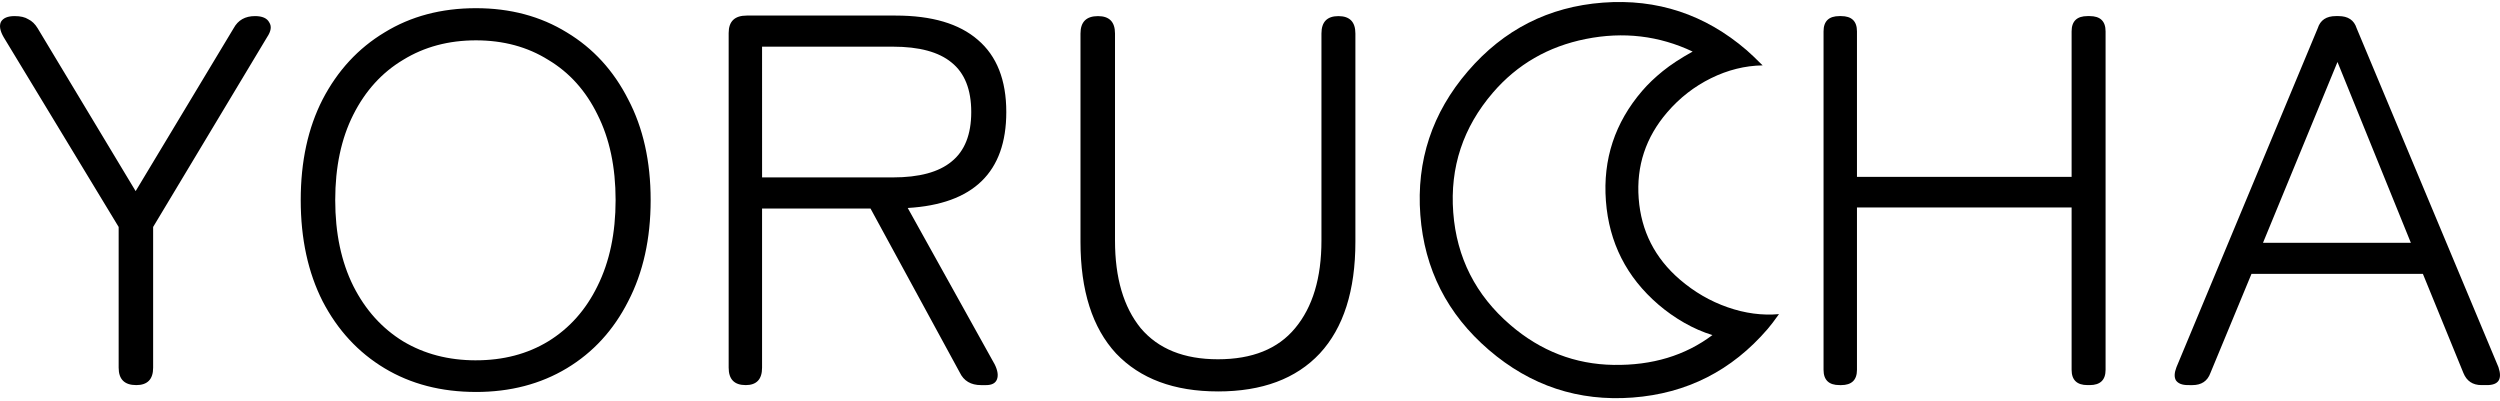
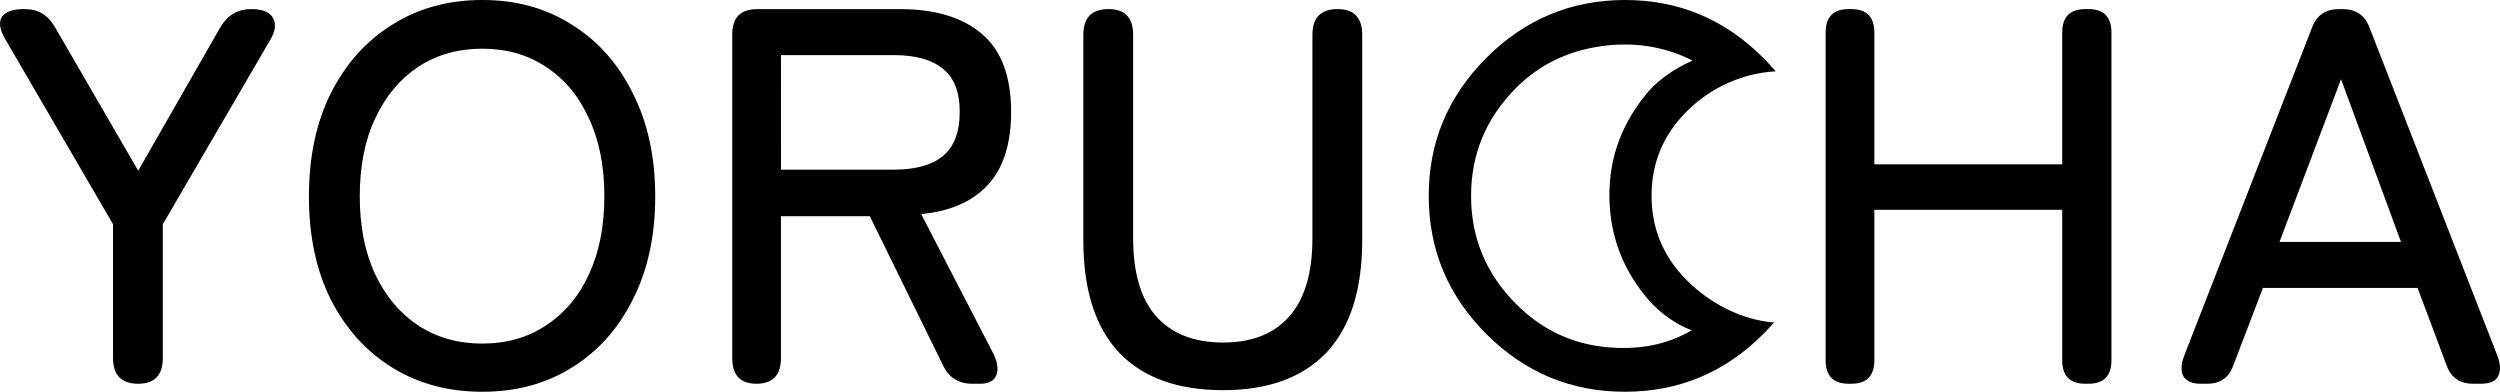
- <svg xmlns="http://www.w3.org/2000/svg" width="182.619" height="29.231" viewBox="1 20.8 136.899 21.913">
+ <svg xmlns="http://www.w3.org/2000/svg" viewBox="1 20.8 140.071 21.95">
  <g>
-     <path d="M12.485 8.255q-.96 0-.96-.99V-.74L5.228-11.535q-.3-.54-.15-.87.18-.33.75-.33.48 0 .75.18.3.15.51.51l5.367 9.266 5.367-9.266q.36-.69 1.17-.69.6 0 .78.36.21.33-.12.84L13.413-.74v8.006q0 .99-.93.99zm18.605.39q-2.848 0-5.007-1.35-2.159-1.349-3.388-3.807-1.2-2.46-1.2-5.758t1.2-5.727q1.23-2.459 3.388-3.808 2.16-1.38 5.008-1.38 2.819 0 4.978 1.38 2.158 1.35 3.358 3.808 1.23 2.429 1.23 5.727 0 3.299-1.23 5.758-1.2 2.458-3.358 3.808-2.16 1.35-4.978 1.35zm0-1.8q2.25 0 3.959-1.079 1.74-1.109 2.699-3.148.99-2.069.99-4.888 0-2.818-.99-4.857-.96-2.04-2.699-3.119-1.71-1.11-3.958-1.11-2.249 0-3.988 1.11-1.74 1.08-2.729 3.119-.99 2.039-.99 4.857 0 2.819.99 4.888.99 2.039 2.729 3.148 1.739 1.08 3.988 1.08zm14.769 1.41q-.93 0-.93-.99v-19.04q0-.99.99-.99h8.156q2.968 0 4.498 1.38 1.559 1.379 1.559 4.108 0 5.127-5.397 5.457l4.767 8.906q.24.51.12.84-.12.33-.6.33h-.27q-.839 0-1.169-.72L52.696-1.79h-5.938v9.056q0 .99-.9.99zm.9-11.814h7.166q2.159 0 3.208-.9 1.08-.9 1.08-2.818 0-1.92-1.08-2.819-1.05-.9-3.208-.9h-7.167ZM71.721 8.615q-3.598 0-5.577-2.159Q64.195 4.267 64.195.1v-11.844q0-.99.96-.99.93 0 .93.99V.039q0 3.179 1.408 4.978 1.44 1.769 4.228 1.769 2.82 0 4.228-1.77Q77.39 3.219 77.39.04v-11.784q0-.99.93-.99.929 0 .929.99V.099q0 4.168-1.95 6.357-1.948 2.16-5.577 2.16zm34.034-.36q-.87 0-.87-.87v-19.25q0-.87.87-.87h.09q.87 0 .87.87v8.276h11.754v-8.276q0-.87.87-.87h.12q.87 0 .87.87v19.25q0 .87-.87.87h-.12q-.87 0-.87-.87V-1.85h-11.754v9.236q0 .87-.87.87zm19.085 0q-.479 0-.659-.27-.15-.27.03-.75l7.736-19.28q.21-.69.99-.69h.15q.78 0 .99.69l7.766 19.28q.33 1.02-.63 1.02h-.3q-.72 0-.99-.69l-2.218-5.637h-9.386l-2.249 5.638q-.24.69-.99.69zM128.95.16h8.096l-4.018-10.285z" transform="matrix(1 0 0 .96267 -4.028 33.941)" />
+     <g>
+       <path d="M7.618 65.966q-1.41 0-1.41-1.44V57.03L.183 46.685q-.48-.81-.21-1.26.3-.45 1.23-.45.629 0 1.019.24.42.24.72.75l4.677 8.066 4.618-8.066q.6-.99 1.71-.99.959 0 1.229.51.27.48-.15 1.2L8.997 57.03v7.497q0 1.439-1.379 1.439zM26.9 66.416q-2.85 0-5.039-1.35-2.189-1.35-3.448-3.808-1.23-2.459-1.23-5.787 0-3.329 1.23-5.788 1.26-2.488 3.448-3.838 2.19-1.38 5.038-1.38 2.849 0 5.008 1.38 2.189 1.35 3.418 3.838 1.26 2.46 1.26 5.788 0 3.328-1.26 5.787-1.23 2.459-3.418 3.808-2.16 1.35-5.008 1.35zm0-2.7q2.038 0 3.567-1.019 1.56-1.02 2.4-2.848.869-1.86.869-4.378 0-2.55-.87-4.378-.84-1.86-2.399-2.879-1.529-1.02-3.568-1.02t-3.598 1.02q-1.53 1.02-2.4 2.879-.869 1.829-.869 4.378 0 2.519.87 4.378.87 1.829 2.399 2.848 1.56 1.02 3.598 1.02zM42.252 65.966q-1.35 0-1.35-1.44V46.386q0-1.41 1.41-1.41h7.976q2.969 0 4.588 1.38 1.65 1.38 1.65 4.378 0 2.669-1.29 4.078-1.29 1.41-3.748 1.65l4.048 7.826q.36.75.15 1.229-.21.45-.9.45h-.42q-1.2 0-1.679-1.08l-4.078-8.306H43.63v7.947q0 1.439-1.38 1.439zm1.38-11.995h6.326q1.8 0 2.729-.75.96-.779.96-2.488 0-1.68-.96-2.429-.93-.75-2.729-.75h-6.327zM68.4 66.326q-3.808 0-5.818-2.1-2.009-2.128-2.009-6.296V46.415q0-1.44 1.41-1.44 1.38 0 1.38 1.44V57.81q0 2.908 1.288 4.378 1.32 1.469 3.749 1.469 2.429 0 3.718-1.47 1.29-1.469 1.29-4.377V46.415q0-1.44 1.409-1.44 1.38 0 1.38 1.44V57.93q0 4.168-2.01 6.297-2.009 2.099-5.787 2.099zM103.453 65.966q-1.29 0-1.29-1.32V46.295q.001-1.32 1.29-1.32h.15q1.29 0 1.29 1.32v7.377h10.525v-7.377q0-1.32 1.29-1.32h.18q1.288 0 1.288 1.32v18.351q0 1.32-1.289 1.32h-.18q-1.29 0-1.29-1.32V56.22h-10.524v8.426q0 1.32-1.29 1.32zM123.154 65.966q-.66 0-.93-.39-.24-.42 0-1.11l7.197-18.47q.39-1.02 1.5-1.02h.21q1.109 0 1.499 1.02l7.196 18.47q.24.69 0 1.11-.24.39-.93.39h-.449q-1.14 0-1.5-1.05l-1.619-4.318h-8.665l-1.65 4.318q-.36 1.05-1.469 1.05zm4.438-7.946h6.807l-3.359-9.116z" transform="translate(1.125 -23.666)" />
+     </g>
  </g>
-   <path d="M82.53 39.963q-3.419-2.94-3.753-7.393-.335-4.452 2.606-7.871 2.94-3.42 7.393-3.755 4.452-.335 7.872 2.606.182.157.377.345.196.188.495.485-1.448.024-2.825.703-1.378.68-2.397 1.865-1.765 2.05-1.564 4.723.201 2.67 2.253 4.436 1.185 1.02 2.62 1.52 1.433.499 2.81.374-.213.293-.348.474-.136.18-.273.34-2.941 3.42-7.394 3.755-4.452.334-7.871-2.607zm1.177-1.367q2.485 2.137 5.655 2.186 3.17.05 5.41-1.633-.786-.24-1.547-.676-.761-.436-1.415-.998-2.614-2.25-2.871-5.67-.258-3.42 1.991-6.034.47-.547 1.124-1.076.653-.528 1.635-1.071-2.763-1.306-5.85-.69-3.089.616-5.089 2.94-2.45 2.85-2.171 6.56.279 3.71 3.128 6.162zm5.732-6.85z" />
+   <path d="M84.3 39.536q-3.24-3.224-3.251-7.73-.012-4.506 3.213-7.747 3.224-3.24 7.74-3.259 4.514-.018 7.755 3.207.146.145.308.315t.426.475q-1.377.074-2.679.654-1.301.58-2.326 1.61-1.962 1.972-1.952 4.73.01 2.757 1.987 4.724 1.018 1.013 2.29 1.63 1.273.617 2.588.724l-.358.388q-.126.136-.232.242-3.224 3.24-7.746 3.25-4.523.012-7.763-3.213zm1.673-1.676q2.07 2.06 4.887 2.374 2.817.314 4.92-.929-.63-.234-1.245-.663-.616-.428-1.091-.95-2.24-2.537-2.272-5.875-.032-3.338 2.254-5.971.391-.417.956-.832.564-.415 1.446-.823-2.406-1.208-5.196-.79-2.79.417-4.69 2.326-2.53 2.543-2.52 6.073.008 3.53 2.55 6.06zm5.664-6.101z" />
</svg>
